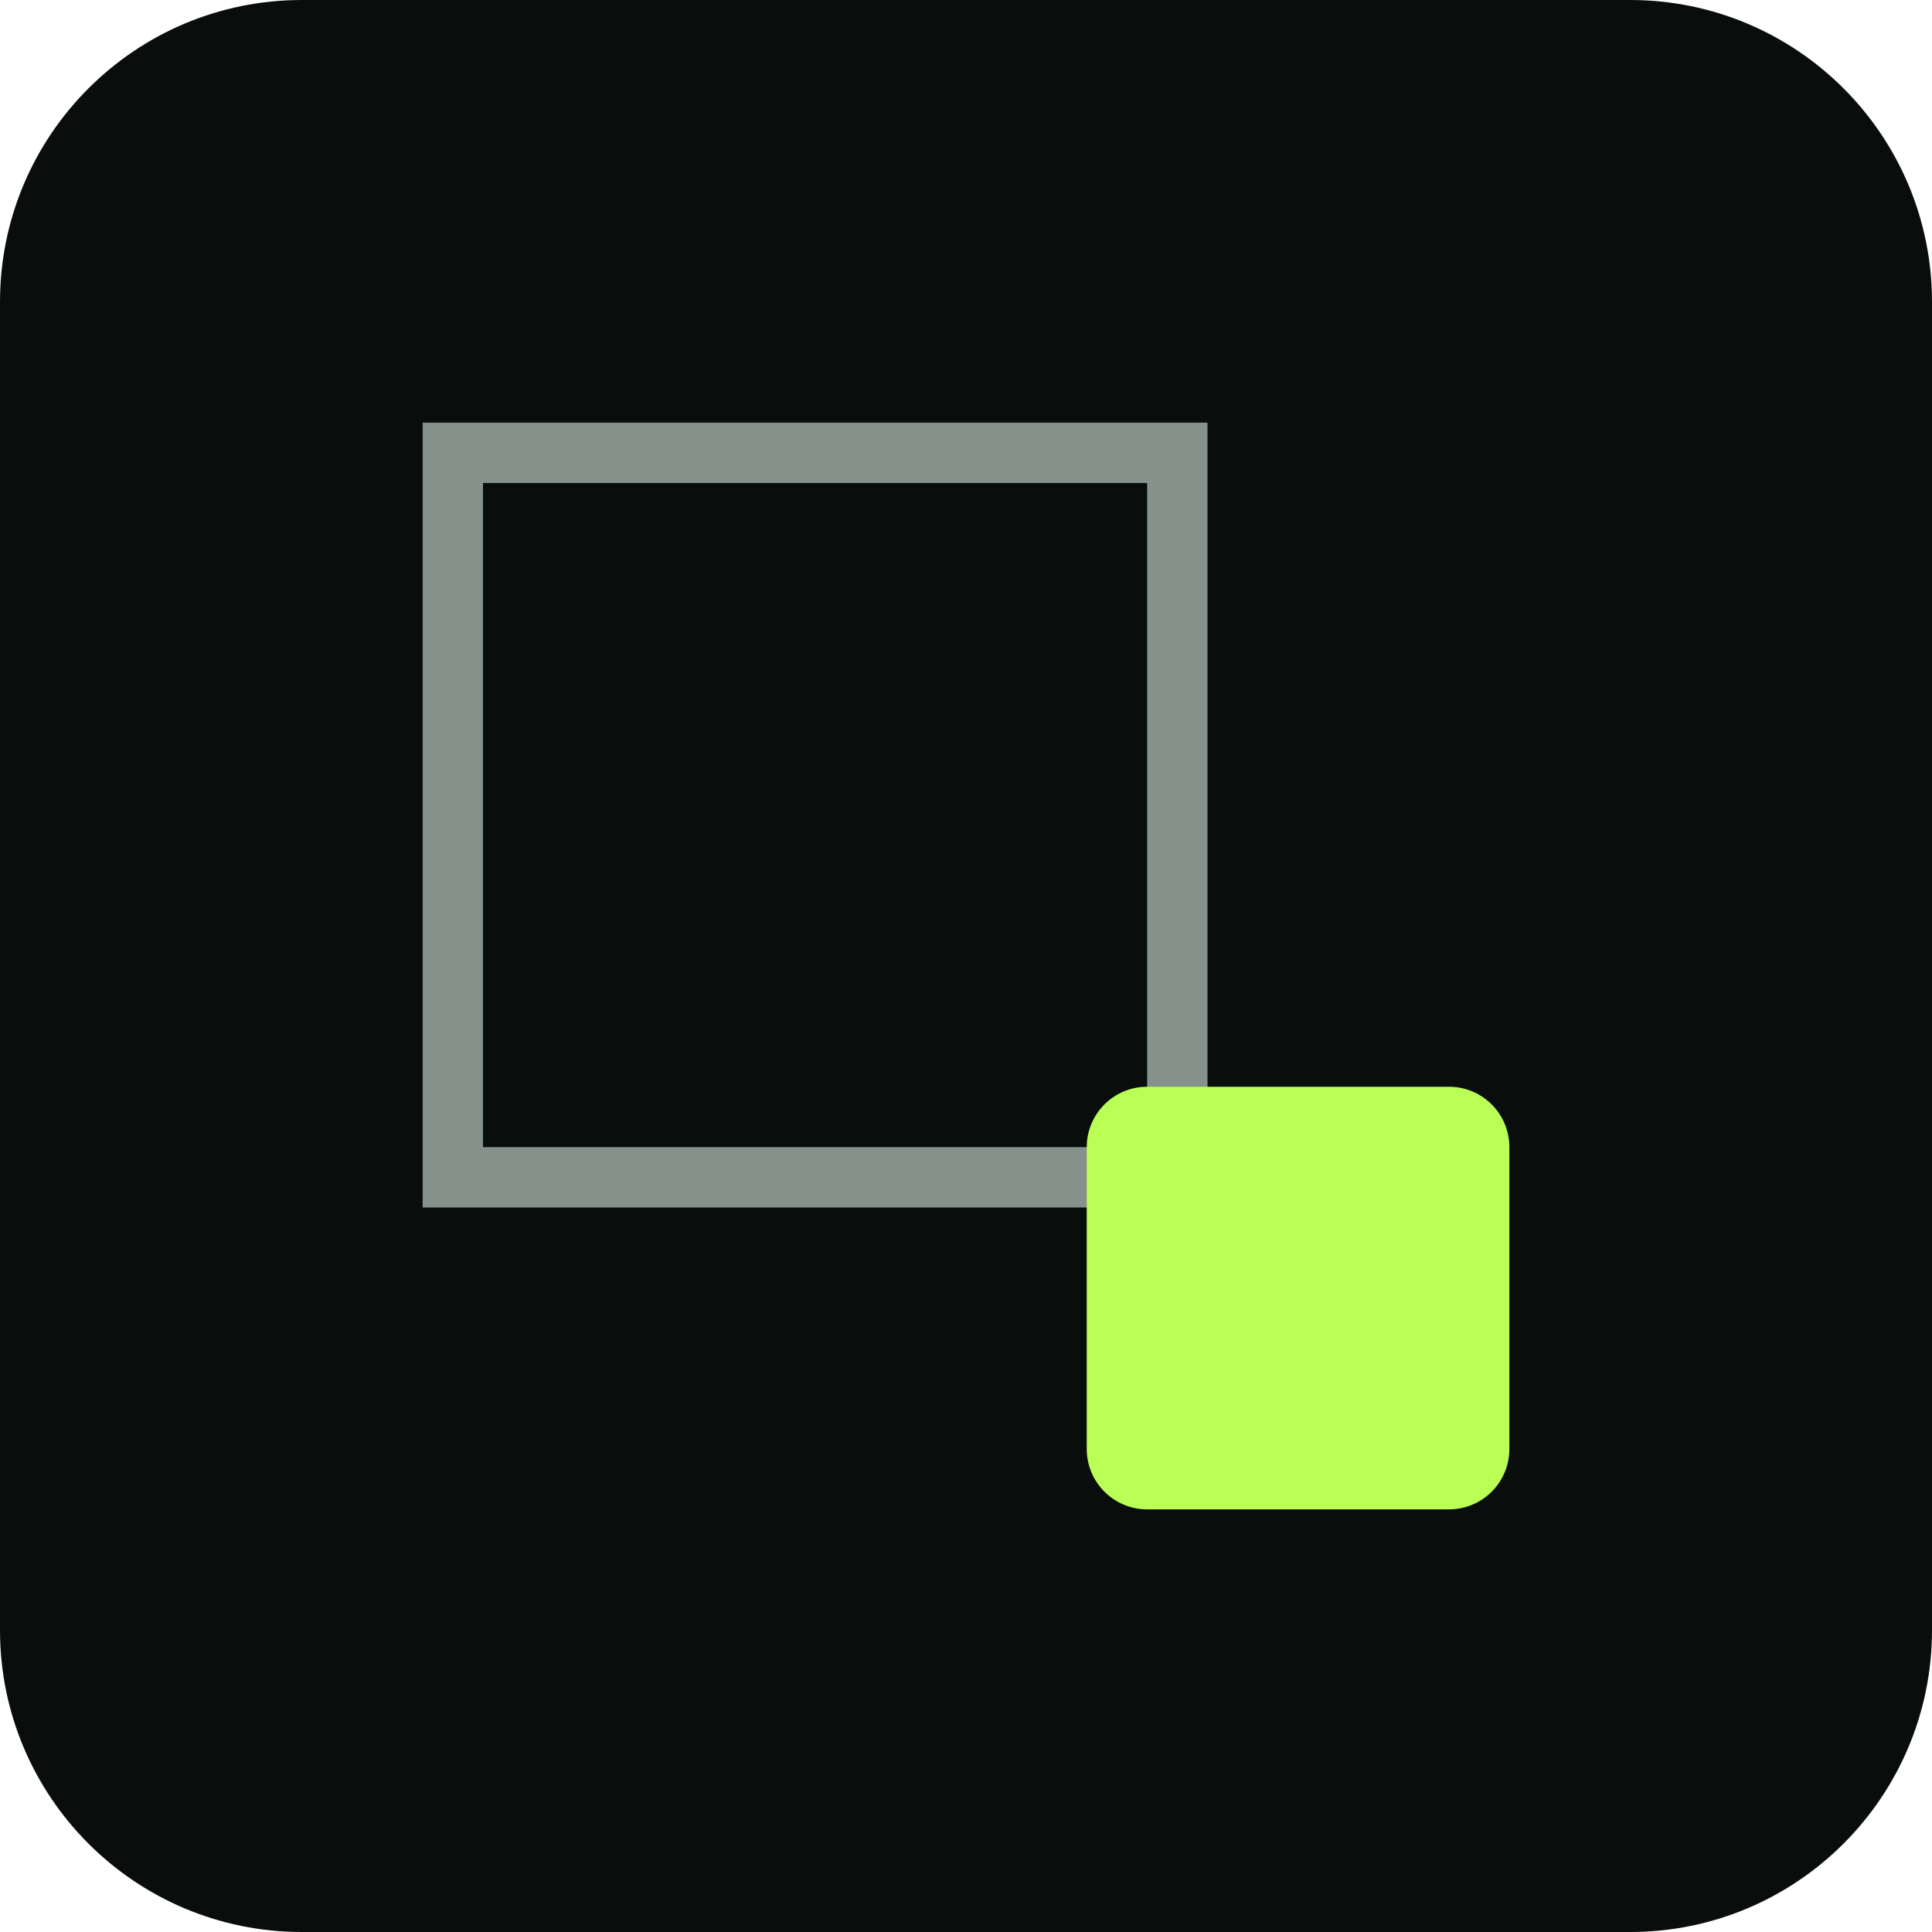
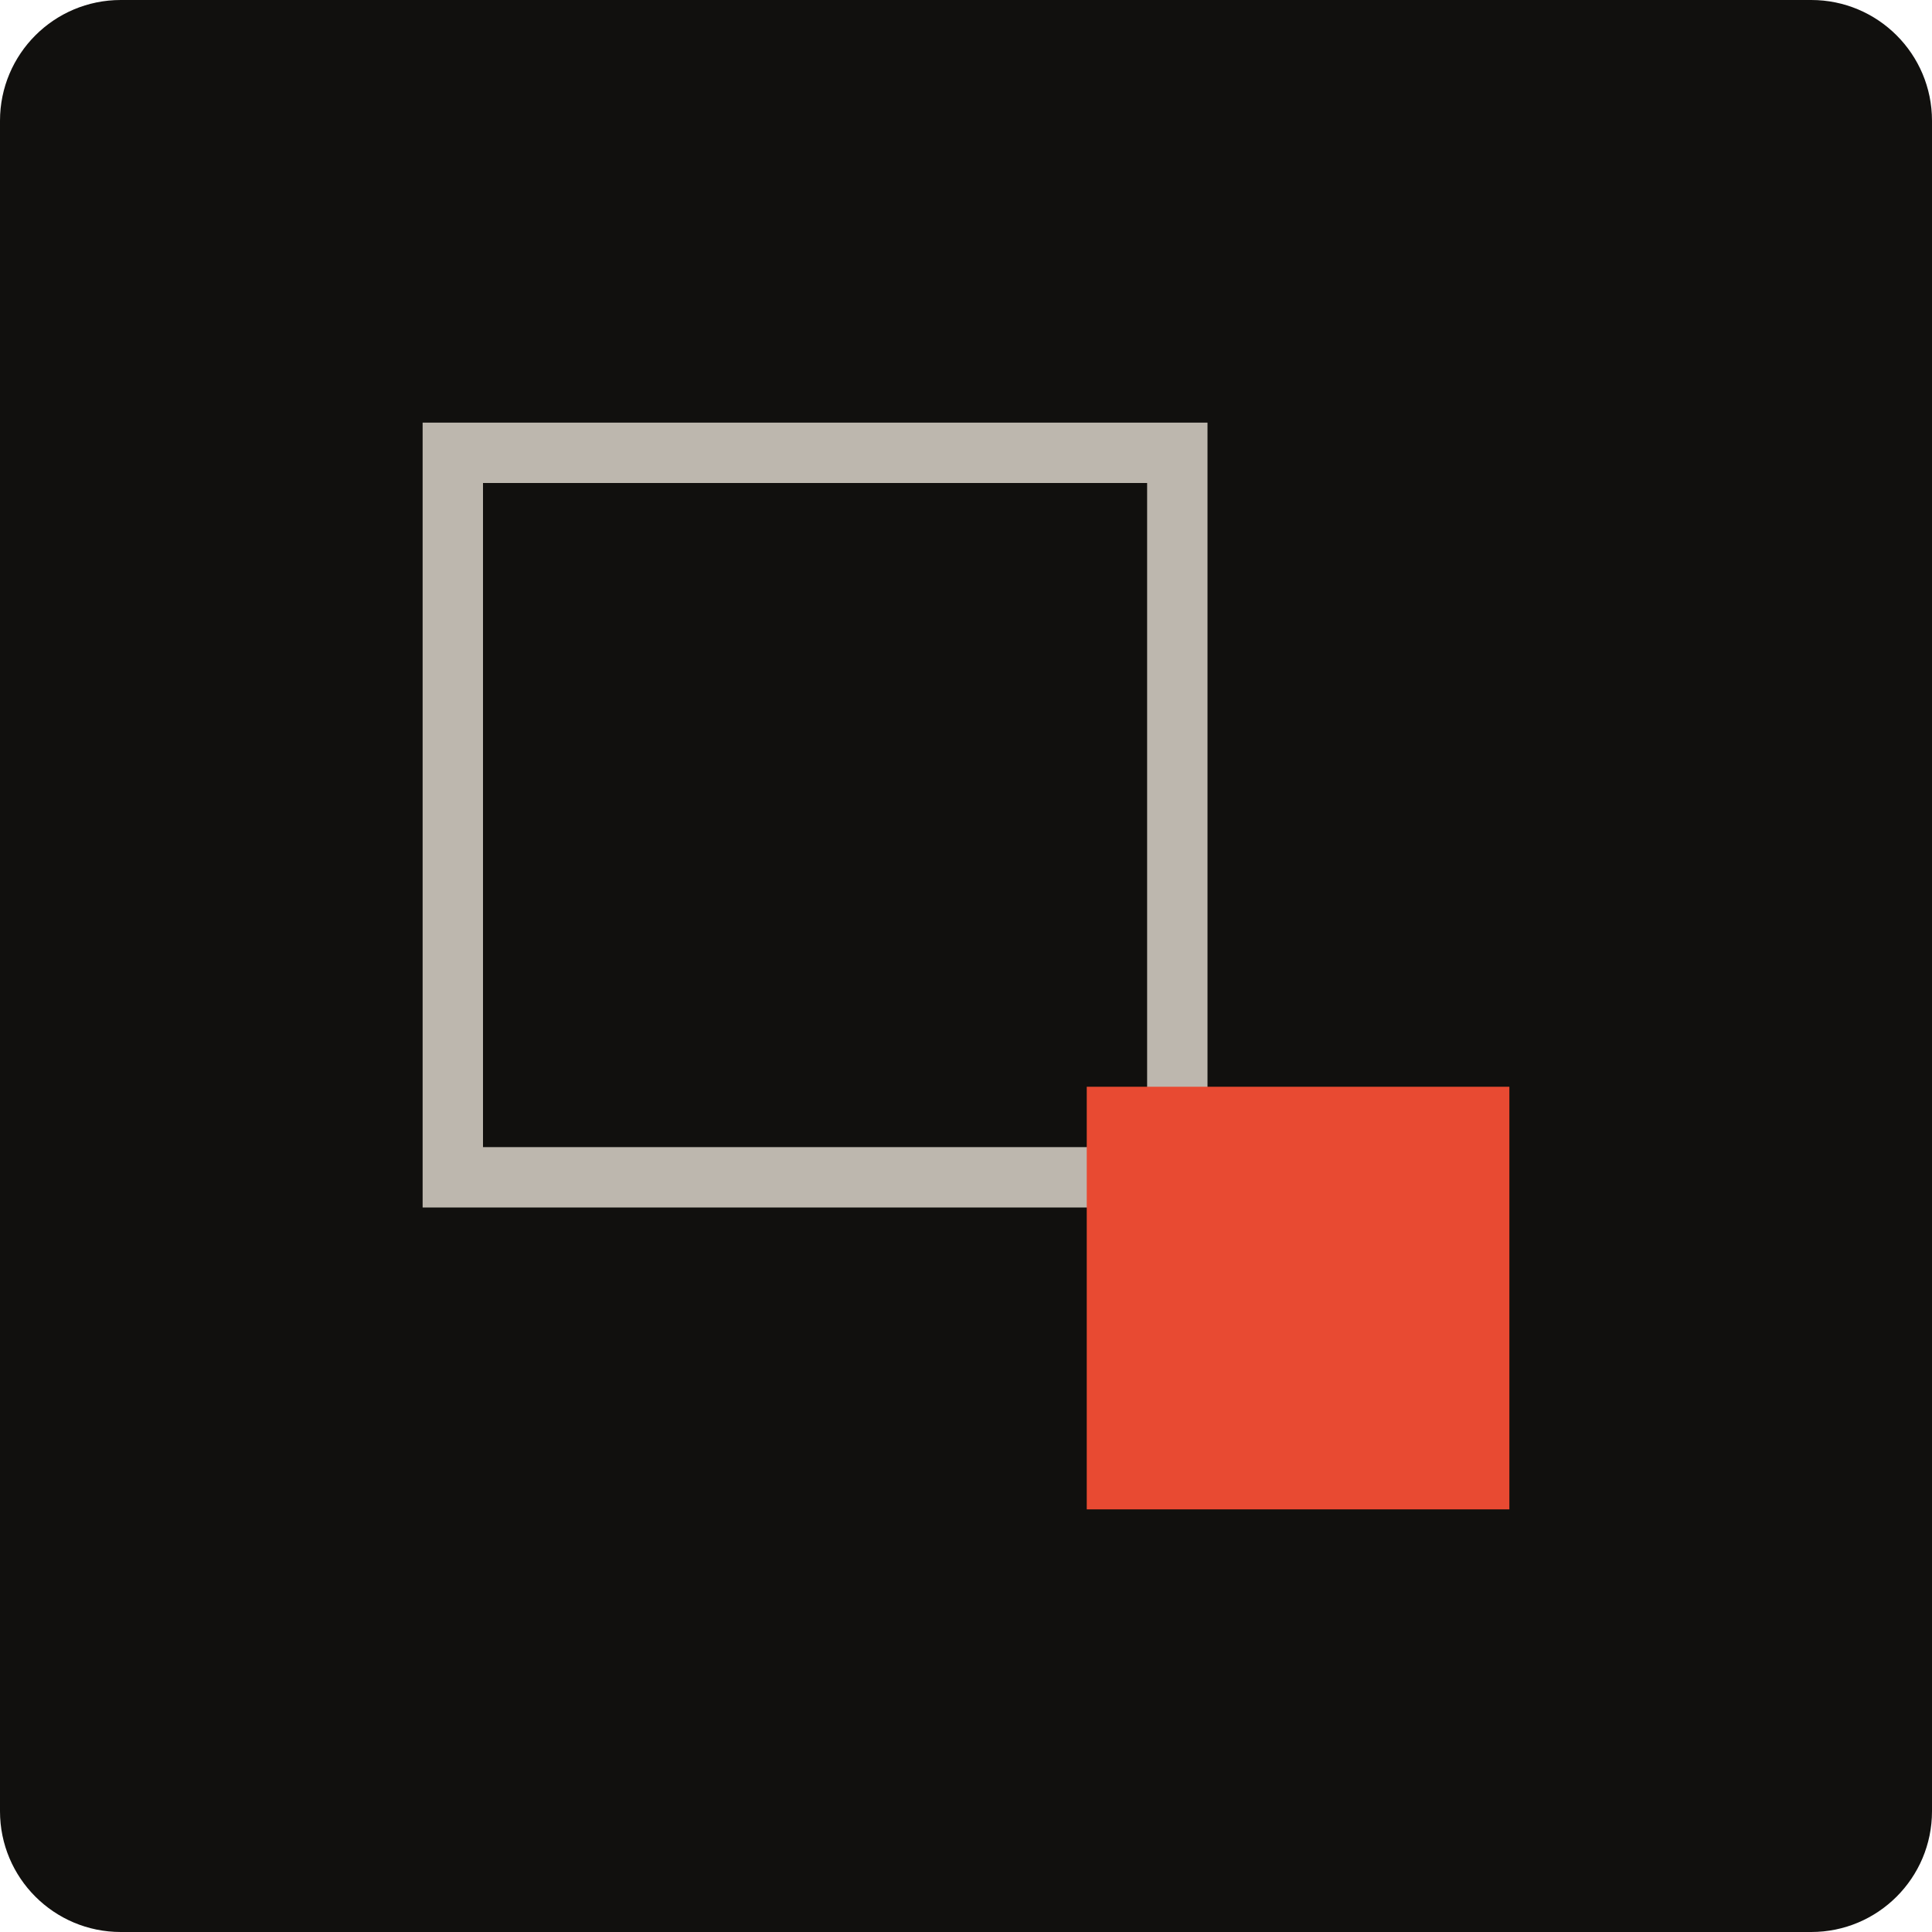
<svg xmlns="http://www.w3.org/2000/svg" viewBox="0 0 32 32">
-   <rect width="32" height="32" rx="5" fill="#090d0b" />
-   <path d="M7.5 7.5h12v12h-12z" fill="none" stroke="#85918a" />
-   <rect x="18" y="18" width="7" height="7" rx="1" fill="#baff55" />
+   <rect width="32" height="32" rx="2" fill="#11100e" />
+   <path d="M7.5 7.5h12v12h-12z" fill="none" stroke="#bdb7ae" />
+   <rect x="18" y="18" width="7" height="7" fill="#e84a32" />
</svg>
